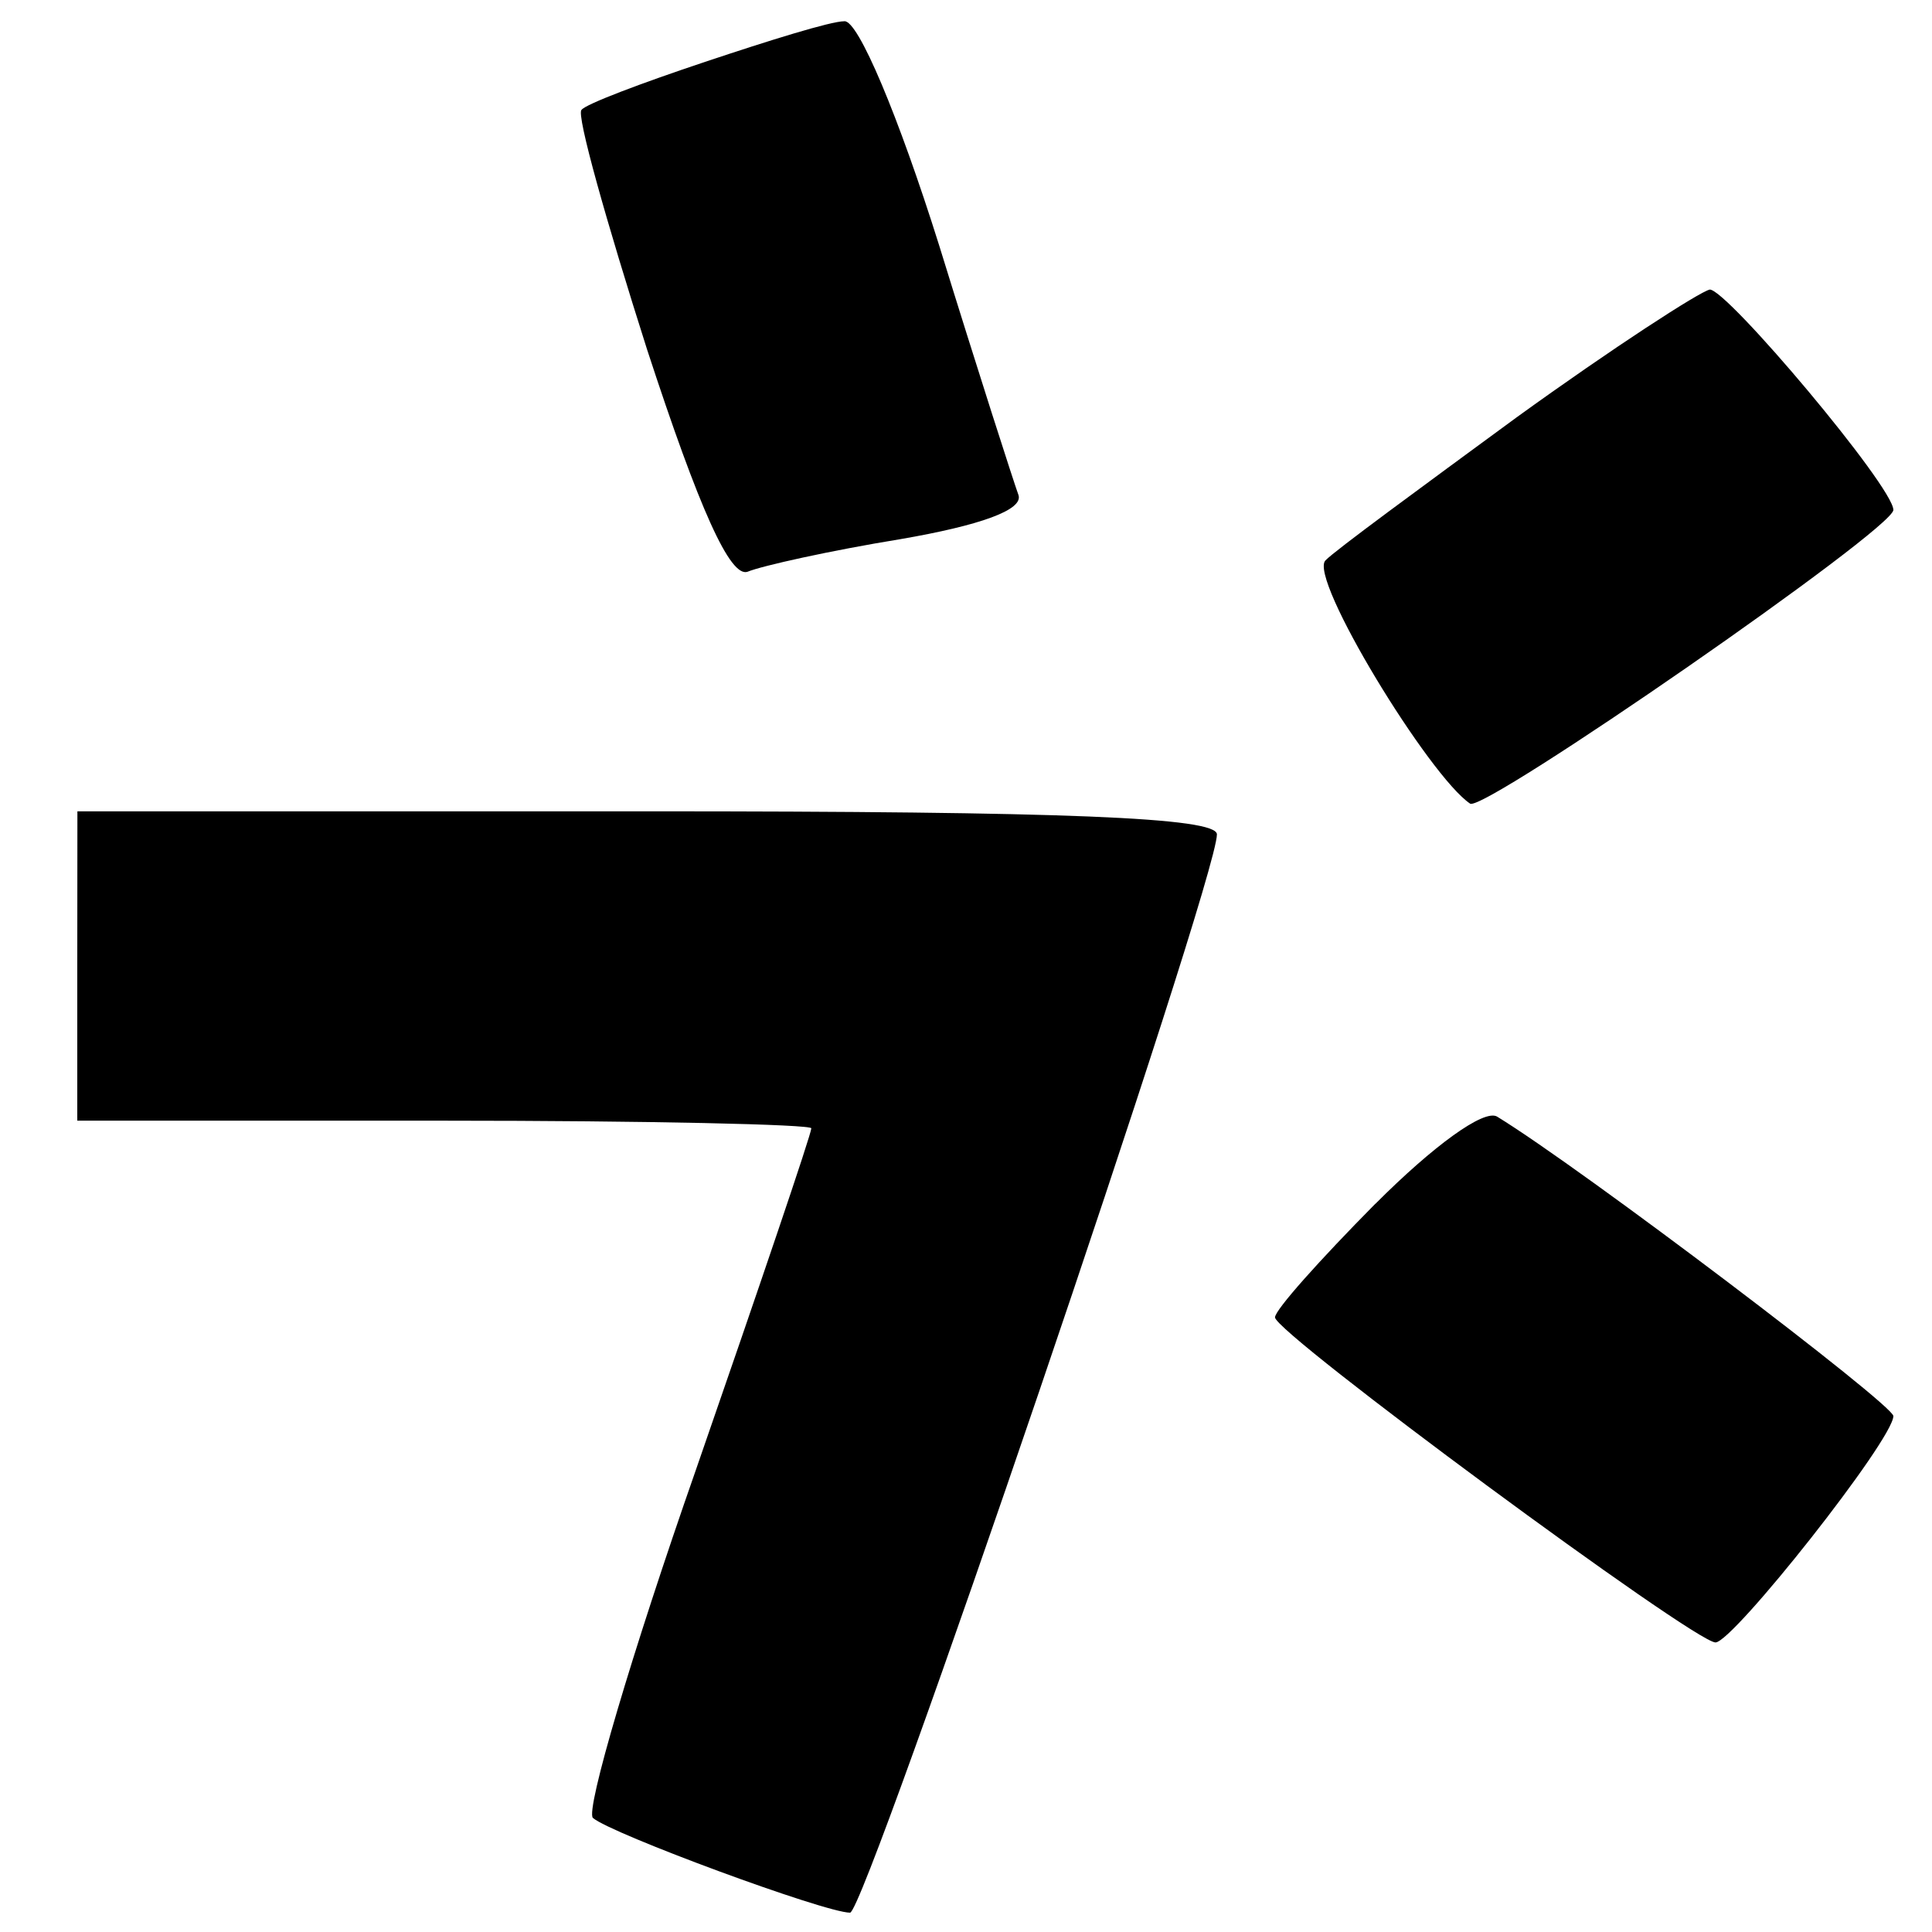
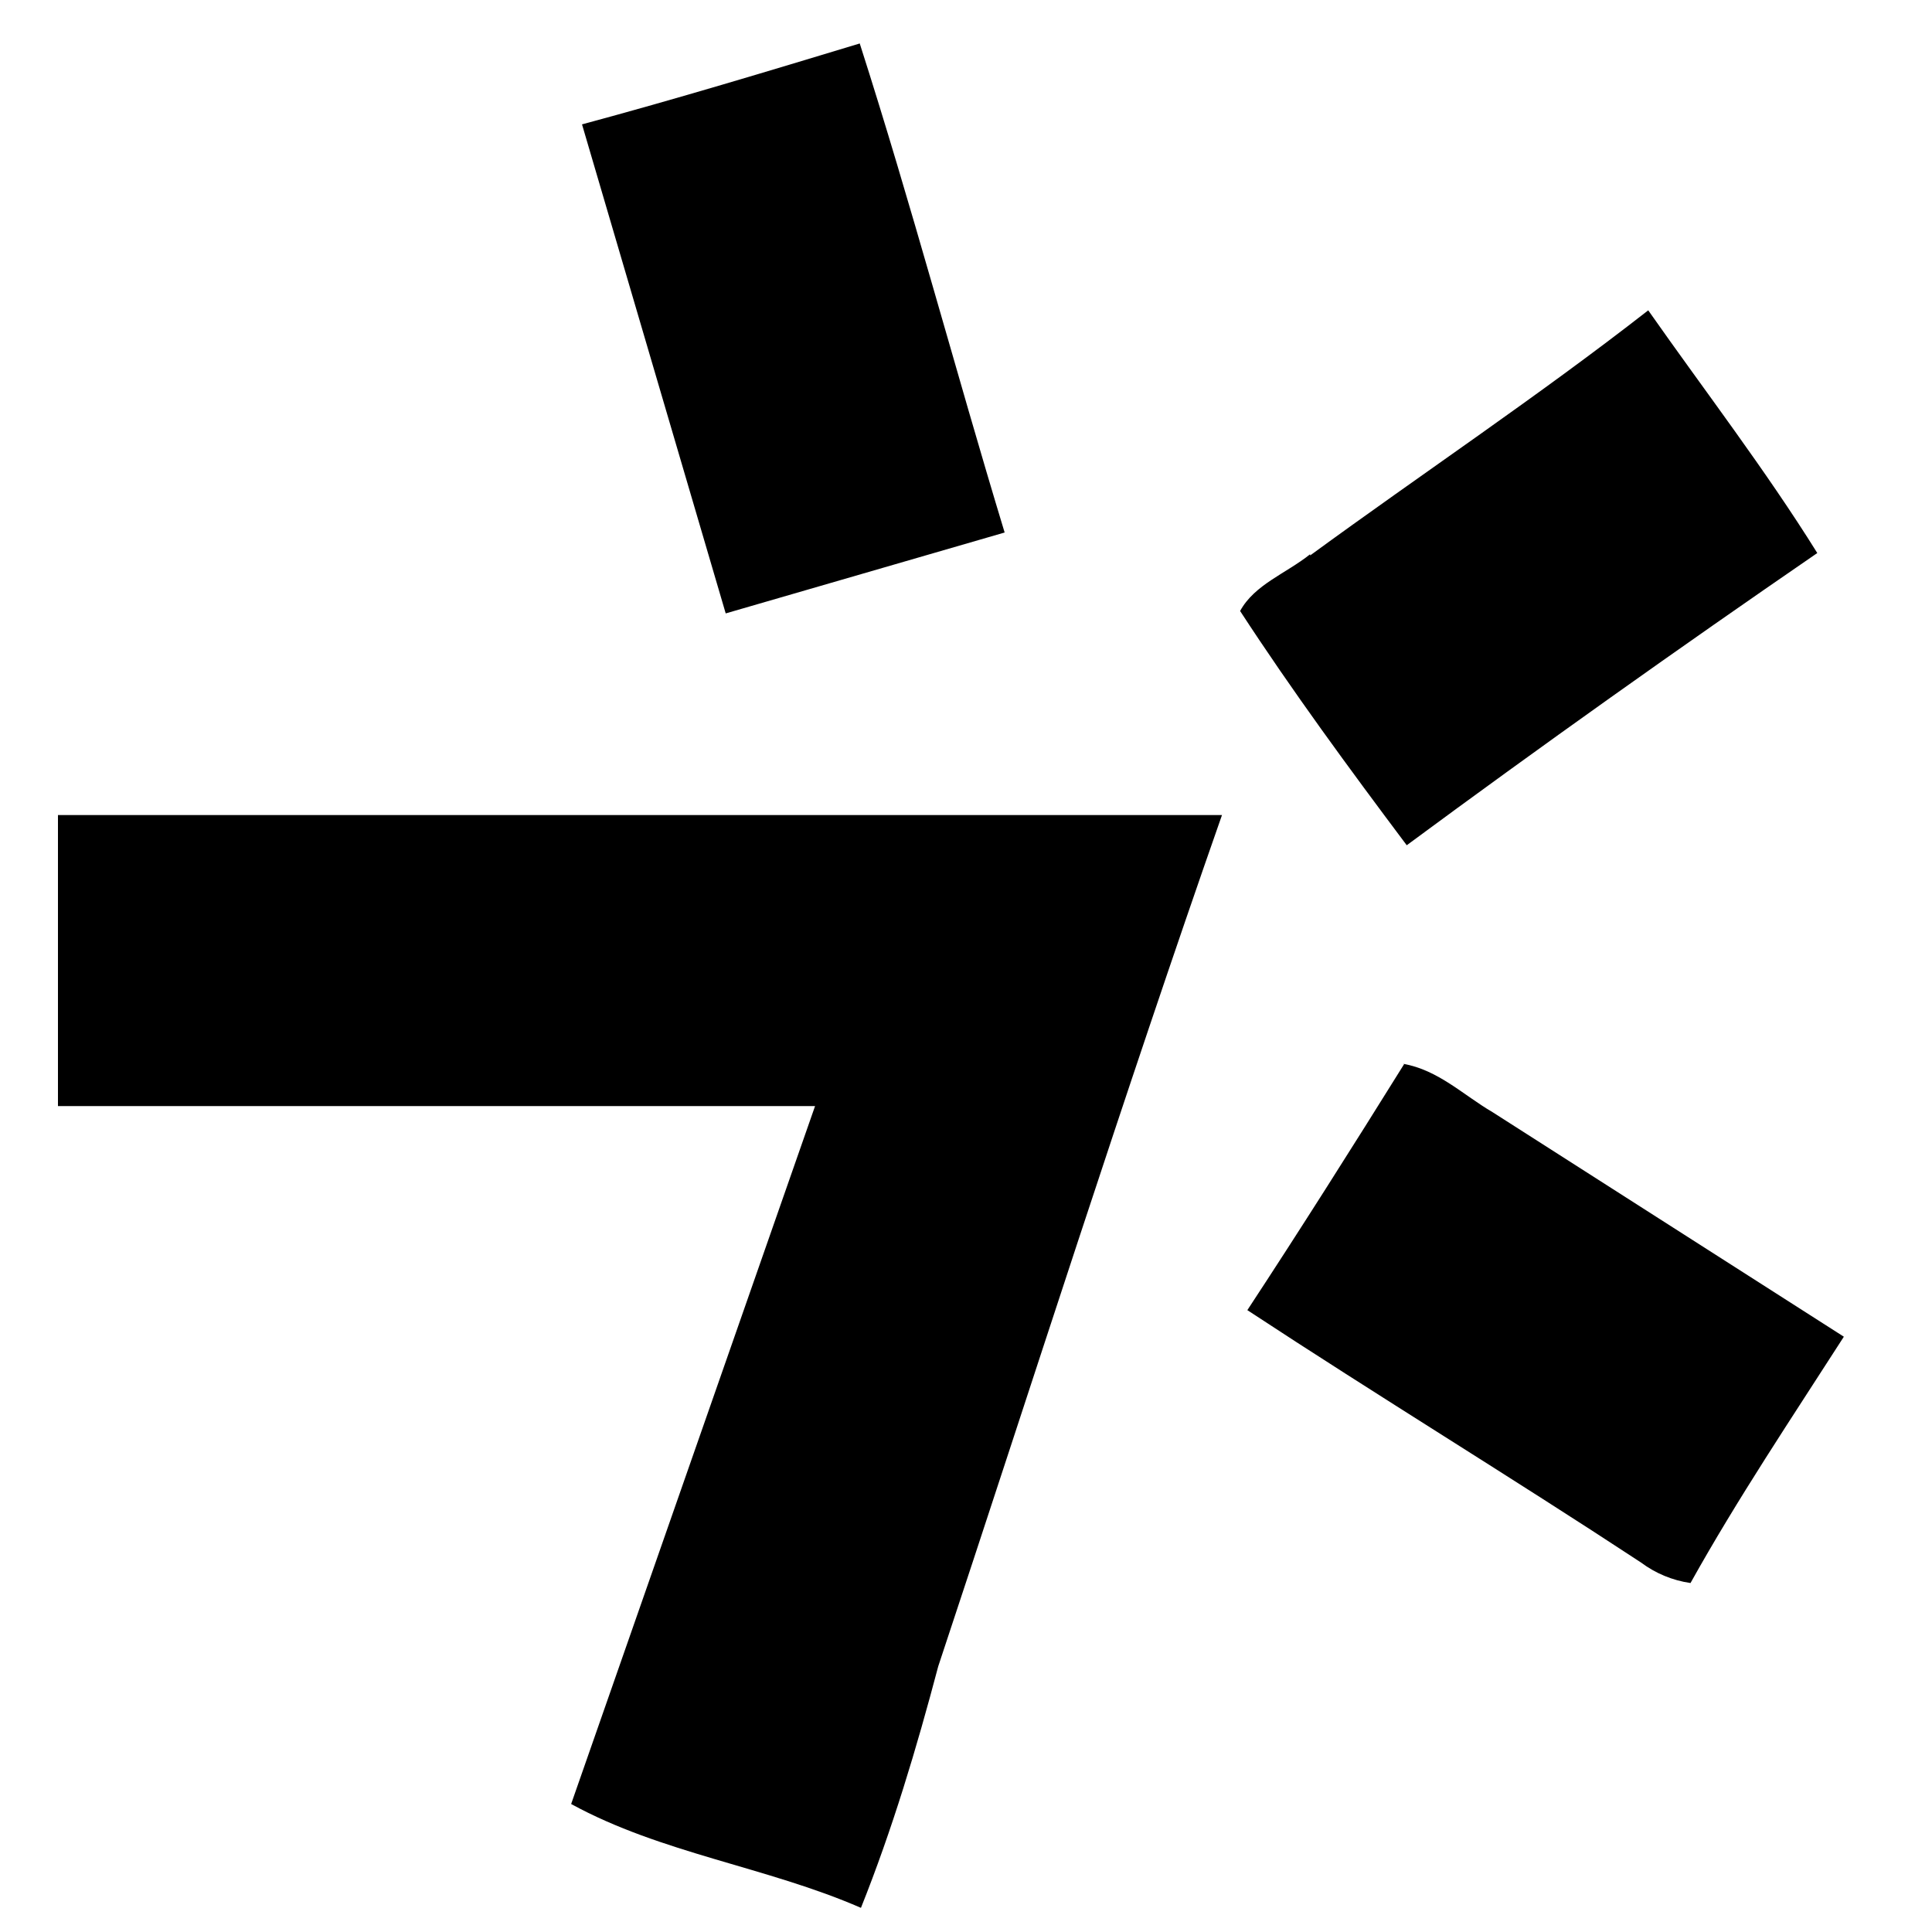
<svg xmlns="http://www.w3.org/2000/svg" width="16" height="16" fill="currentColor" class="bi bi-karkaul" viewBox="0 0 16 16">
-   <path d="M5.84.512c-.527.176-.992.351-1.024.398-.046.035.207.93.543 1.985.434 1.328.688 1.89.832 1.84.114-.048.688-.176 1.266-.27.656-.113 1.023-.242.977-.367C8.398 4 8.098 3.07 7.777 2.03 7.441.961 7.105.161 6.992.176c-.113 0-.625.16-1.152.336m6.719 2.945c-.782.574-1.504 1.102-1.582 1.184-.145.144.863 1.793 1.199 2.015.129.063 3.504-2.273 3.504-2.433 0-.192-1.375-1.825-1.52-1.825-.082.016-.8.48-1.601 1.059M.64 8v1.281h3.04c1.68 0 3.039.031 3.039.063 0 .047-.43 1.312-.957 2.832-.532 1.52-.914 2.816-.852 2.879.145.129 1.922.785 2.13.785.128 0 3.038-8.543 3.038-8.93 0-.14-1.246-.191-4.719-.191H.641Zm10.75 1.969c-.46.465-.831.879-.831.941 0 .13 3.472 2.692 3.648 2.692.145 0 1.473-1.68 1.473-1.875 0-.094-2.575-2.047-3.282-2.48-.109-.063-.527.241-1.007.722m0 0" />
+   <path d="M4.82 1.03C5.6.82 6.36.59 7.12.36c.43 1.34.79 2.7 1.2 4.05l-2.31.67zm6.03 3.57c.93-.68 1.89-1.32 2.8-2.03.47.67.97 1.32 1.4 2.01-1.15.79-2.29 1.6-3.4 2.42-.48-.64-.95-1.28-1.38-1.94.12-.22.38-.31.58-.47ZM.48 6.75h9.64c-.82 2.34-1.57 4.7-2.35 7.05-.18.68-.38 1.35-.64 2-.78-.34-1.65-.45-2.4-.86l2.02-5.78H.48zm11.14 2.06c.29.05.5.26.74.4l2.91 1.86c-.43.67-.88 1.34-1.27 2.04a.9.9 0 0 1-.41-.17c-1.08-.71-2.18-1.38-3.26-2.09.44-.67.87-1.35 1.3-2.04Zm0 0" />
</svg>
